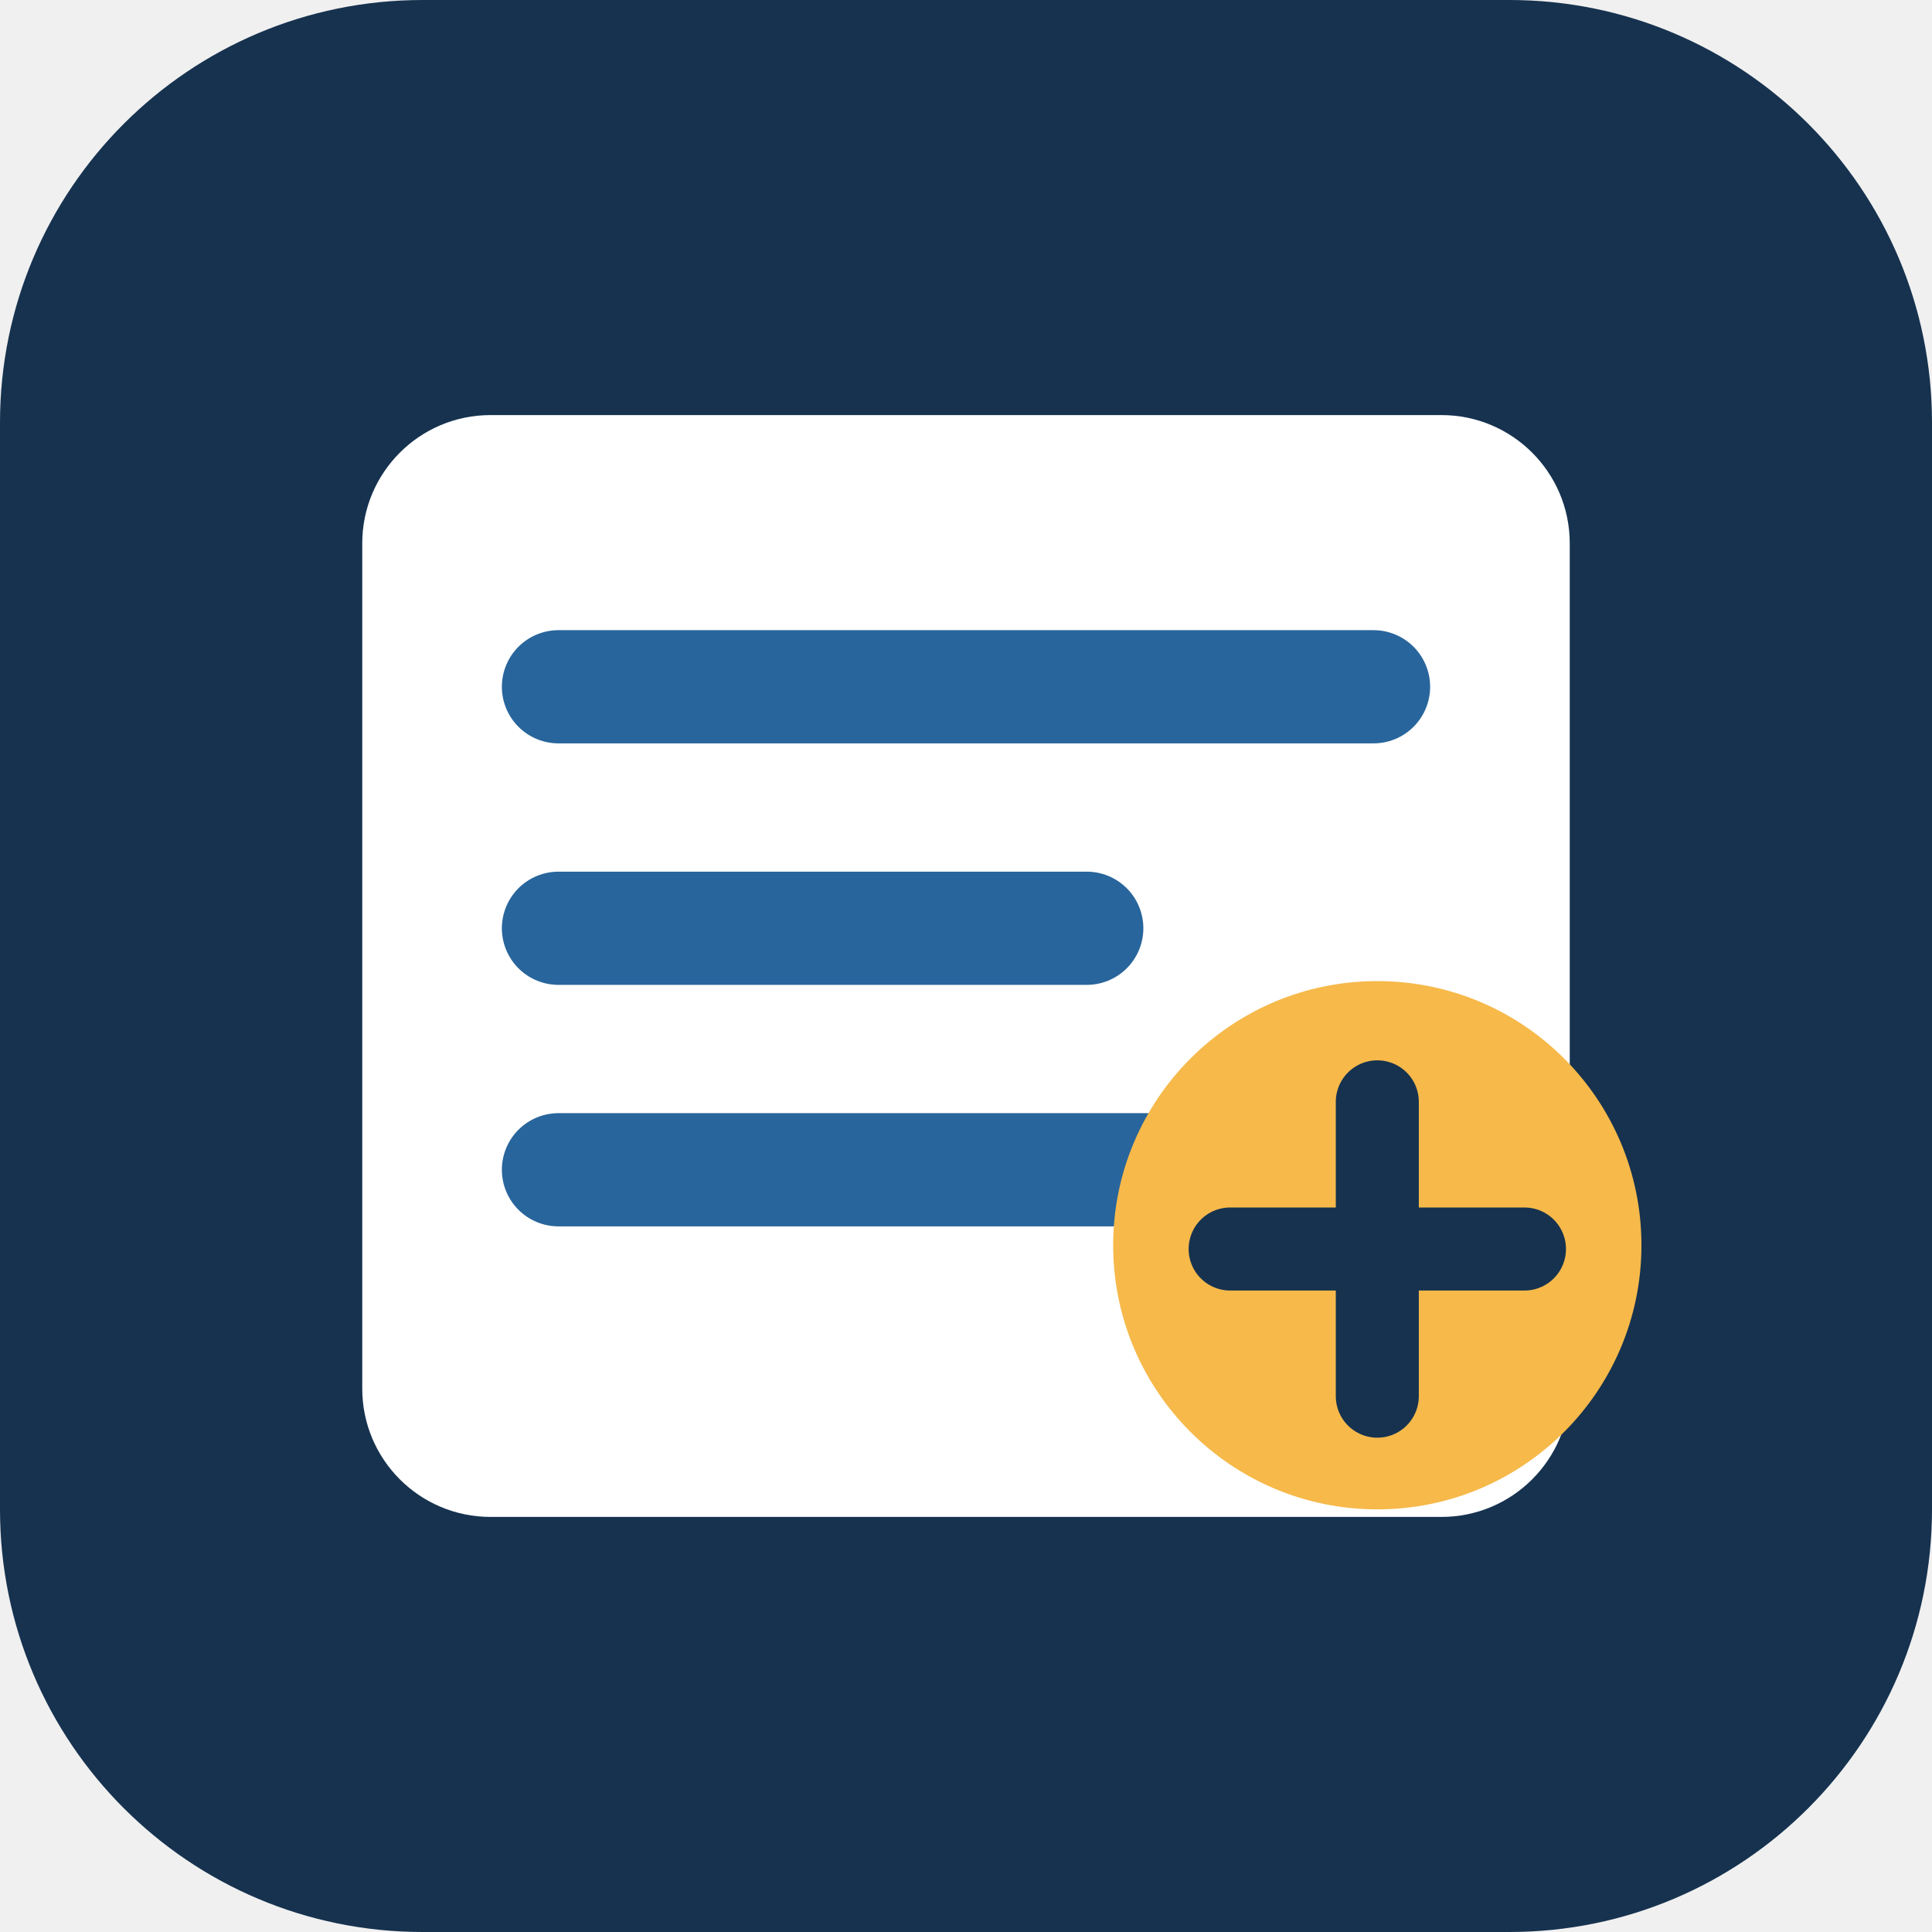
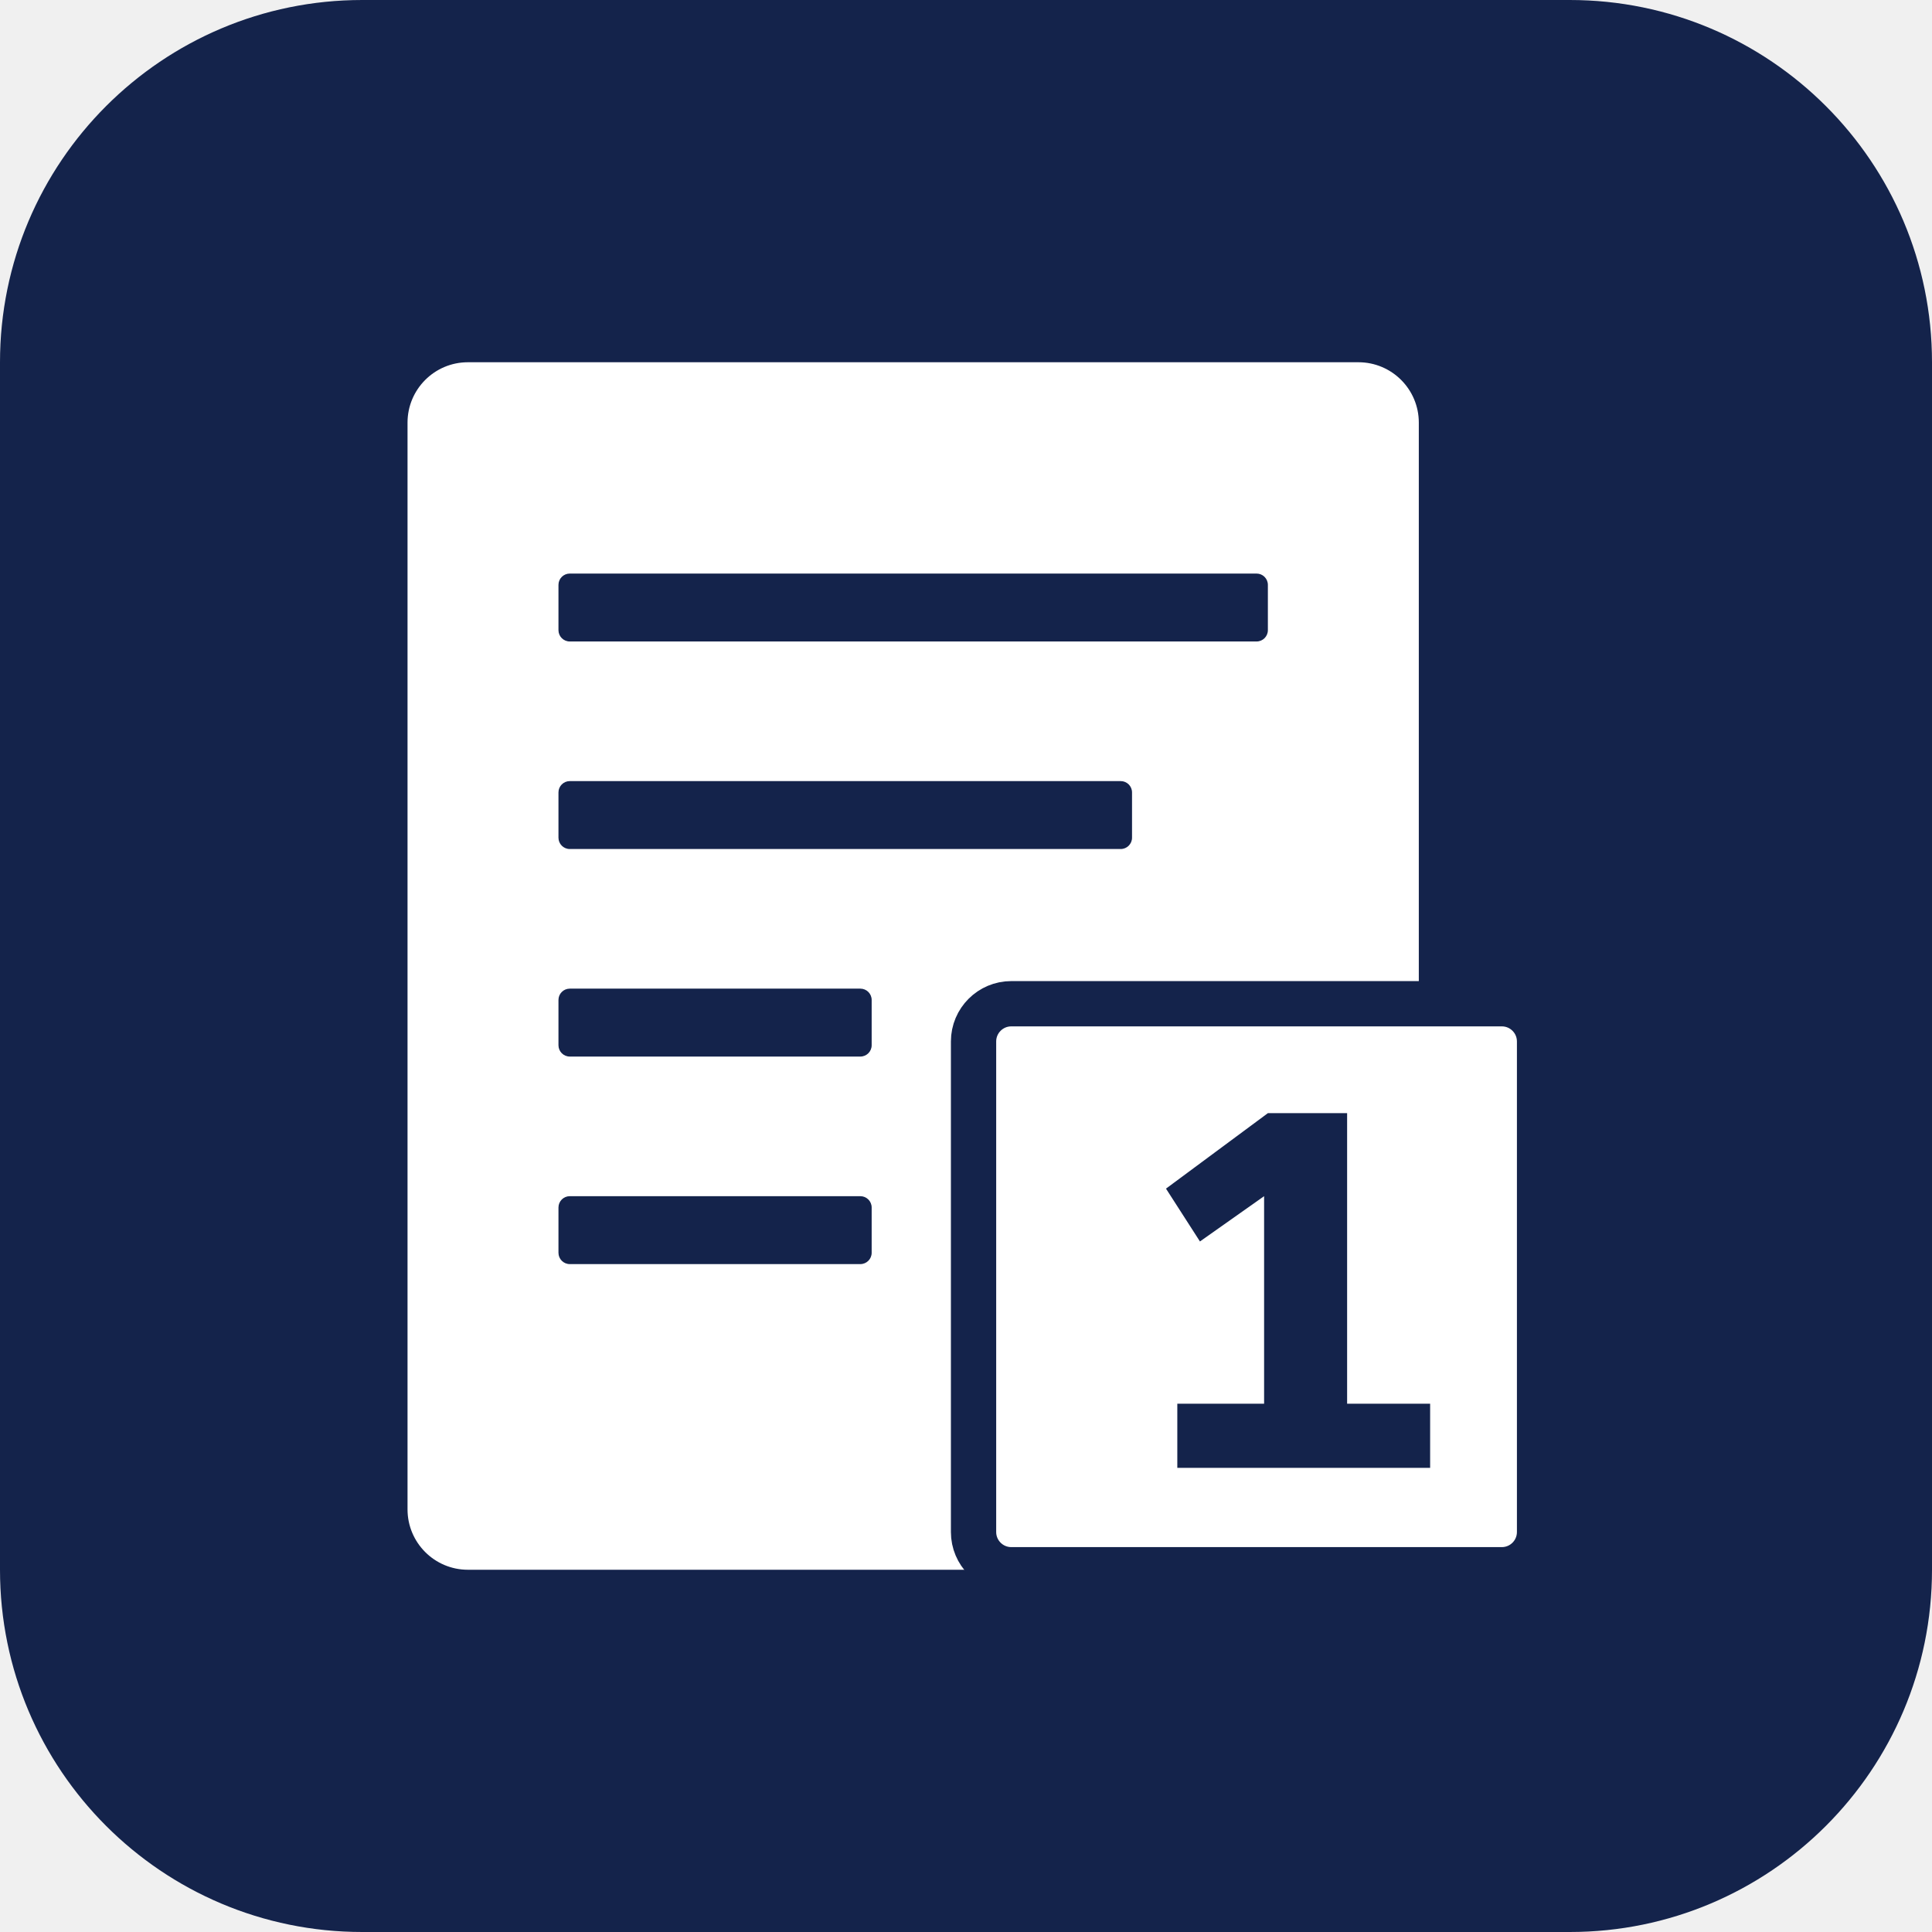
<svg xmlns="http://www.w3.org/2000/svg" viewBox="0 0 512 512">
-   <rect width="512" height="512" rx="112" fill="#16324f" />
-   <rect x="96" y="110" width="320" height="292" rx="34" fill="#fff" />
-   <path d="M148 182h216M148 246h140M148 310h174" stroke="#28659c" stroke-width="30" stroke-linecap="round" />
-   <circle cx="365" cy="330" r="70" fill="#f6b94a" />
-   <path d="M365 292v78M326 331h78" stroke="#16324f" stroke-width="22" stroke-linecap="round" />
+   <rect width="512" height="512" rx="96" fill="#14234B" />
+   <rect x="108" y="96" width="268" height="320" rx="16" fill="#FFFFFF" />
+   <g fill="#14234B">
+     <rect x="148" y="152" width="188" height="18" rx="3" />
+     <rect x="148" y="207" width="152" height="18" rx="3" />
+     <rect x="148" y="262" width="83" height="18" rx="3" />
+     <rect x="148" y="317" width="83" height="18" rx="3" />
+   </g>
+   <rect x="258" y="266" width="150" height="150" rx="10" fill="#FFFFFF" stroke="#14234B" stroke-width="12" />
+   <path d="M309 315l27-20h21v77h22v17h-67v-17h23v-55l-17 12z" fill="#14234B" />
</svg>
